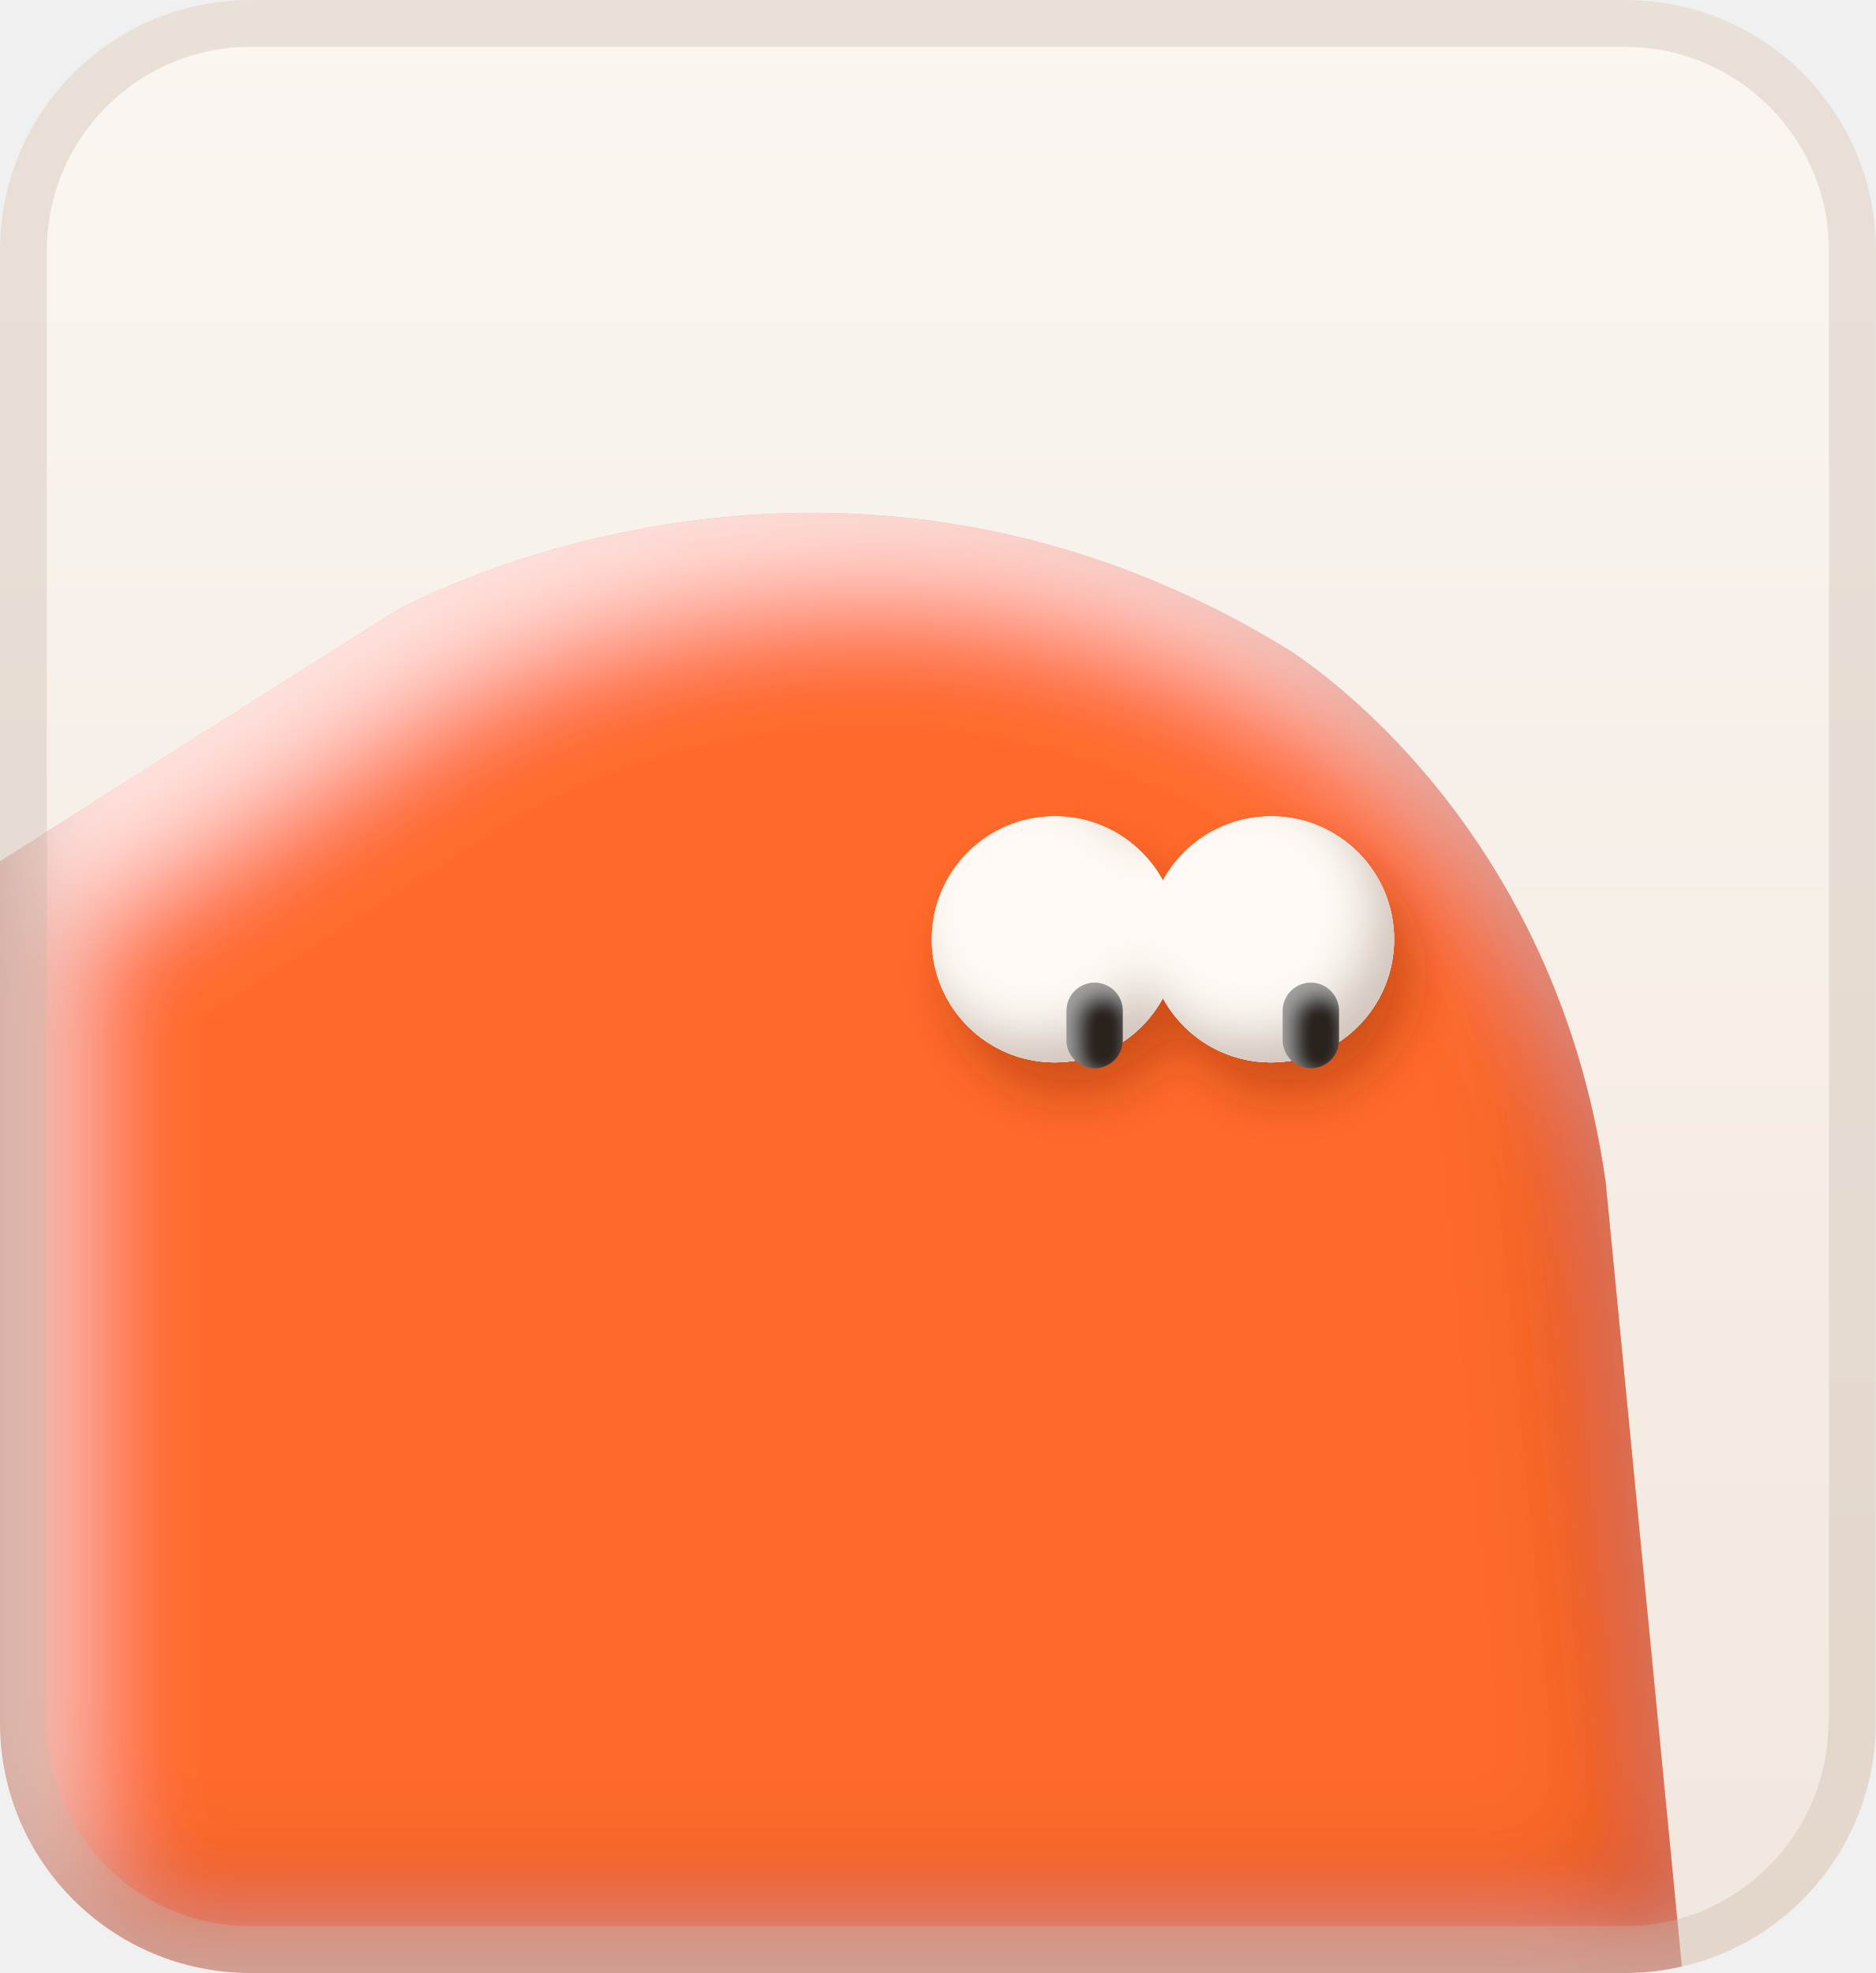
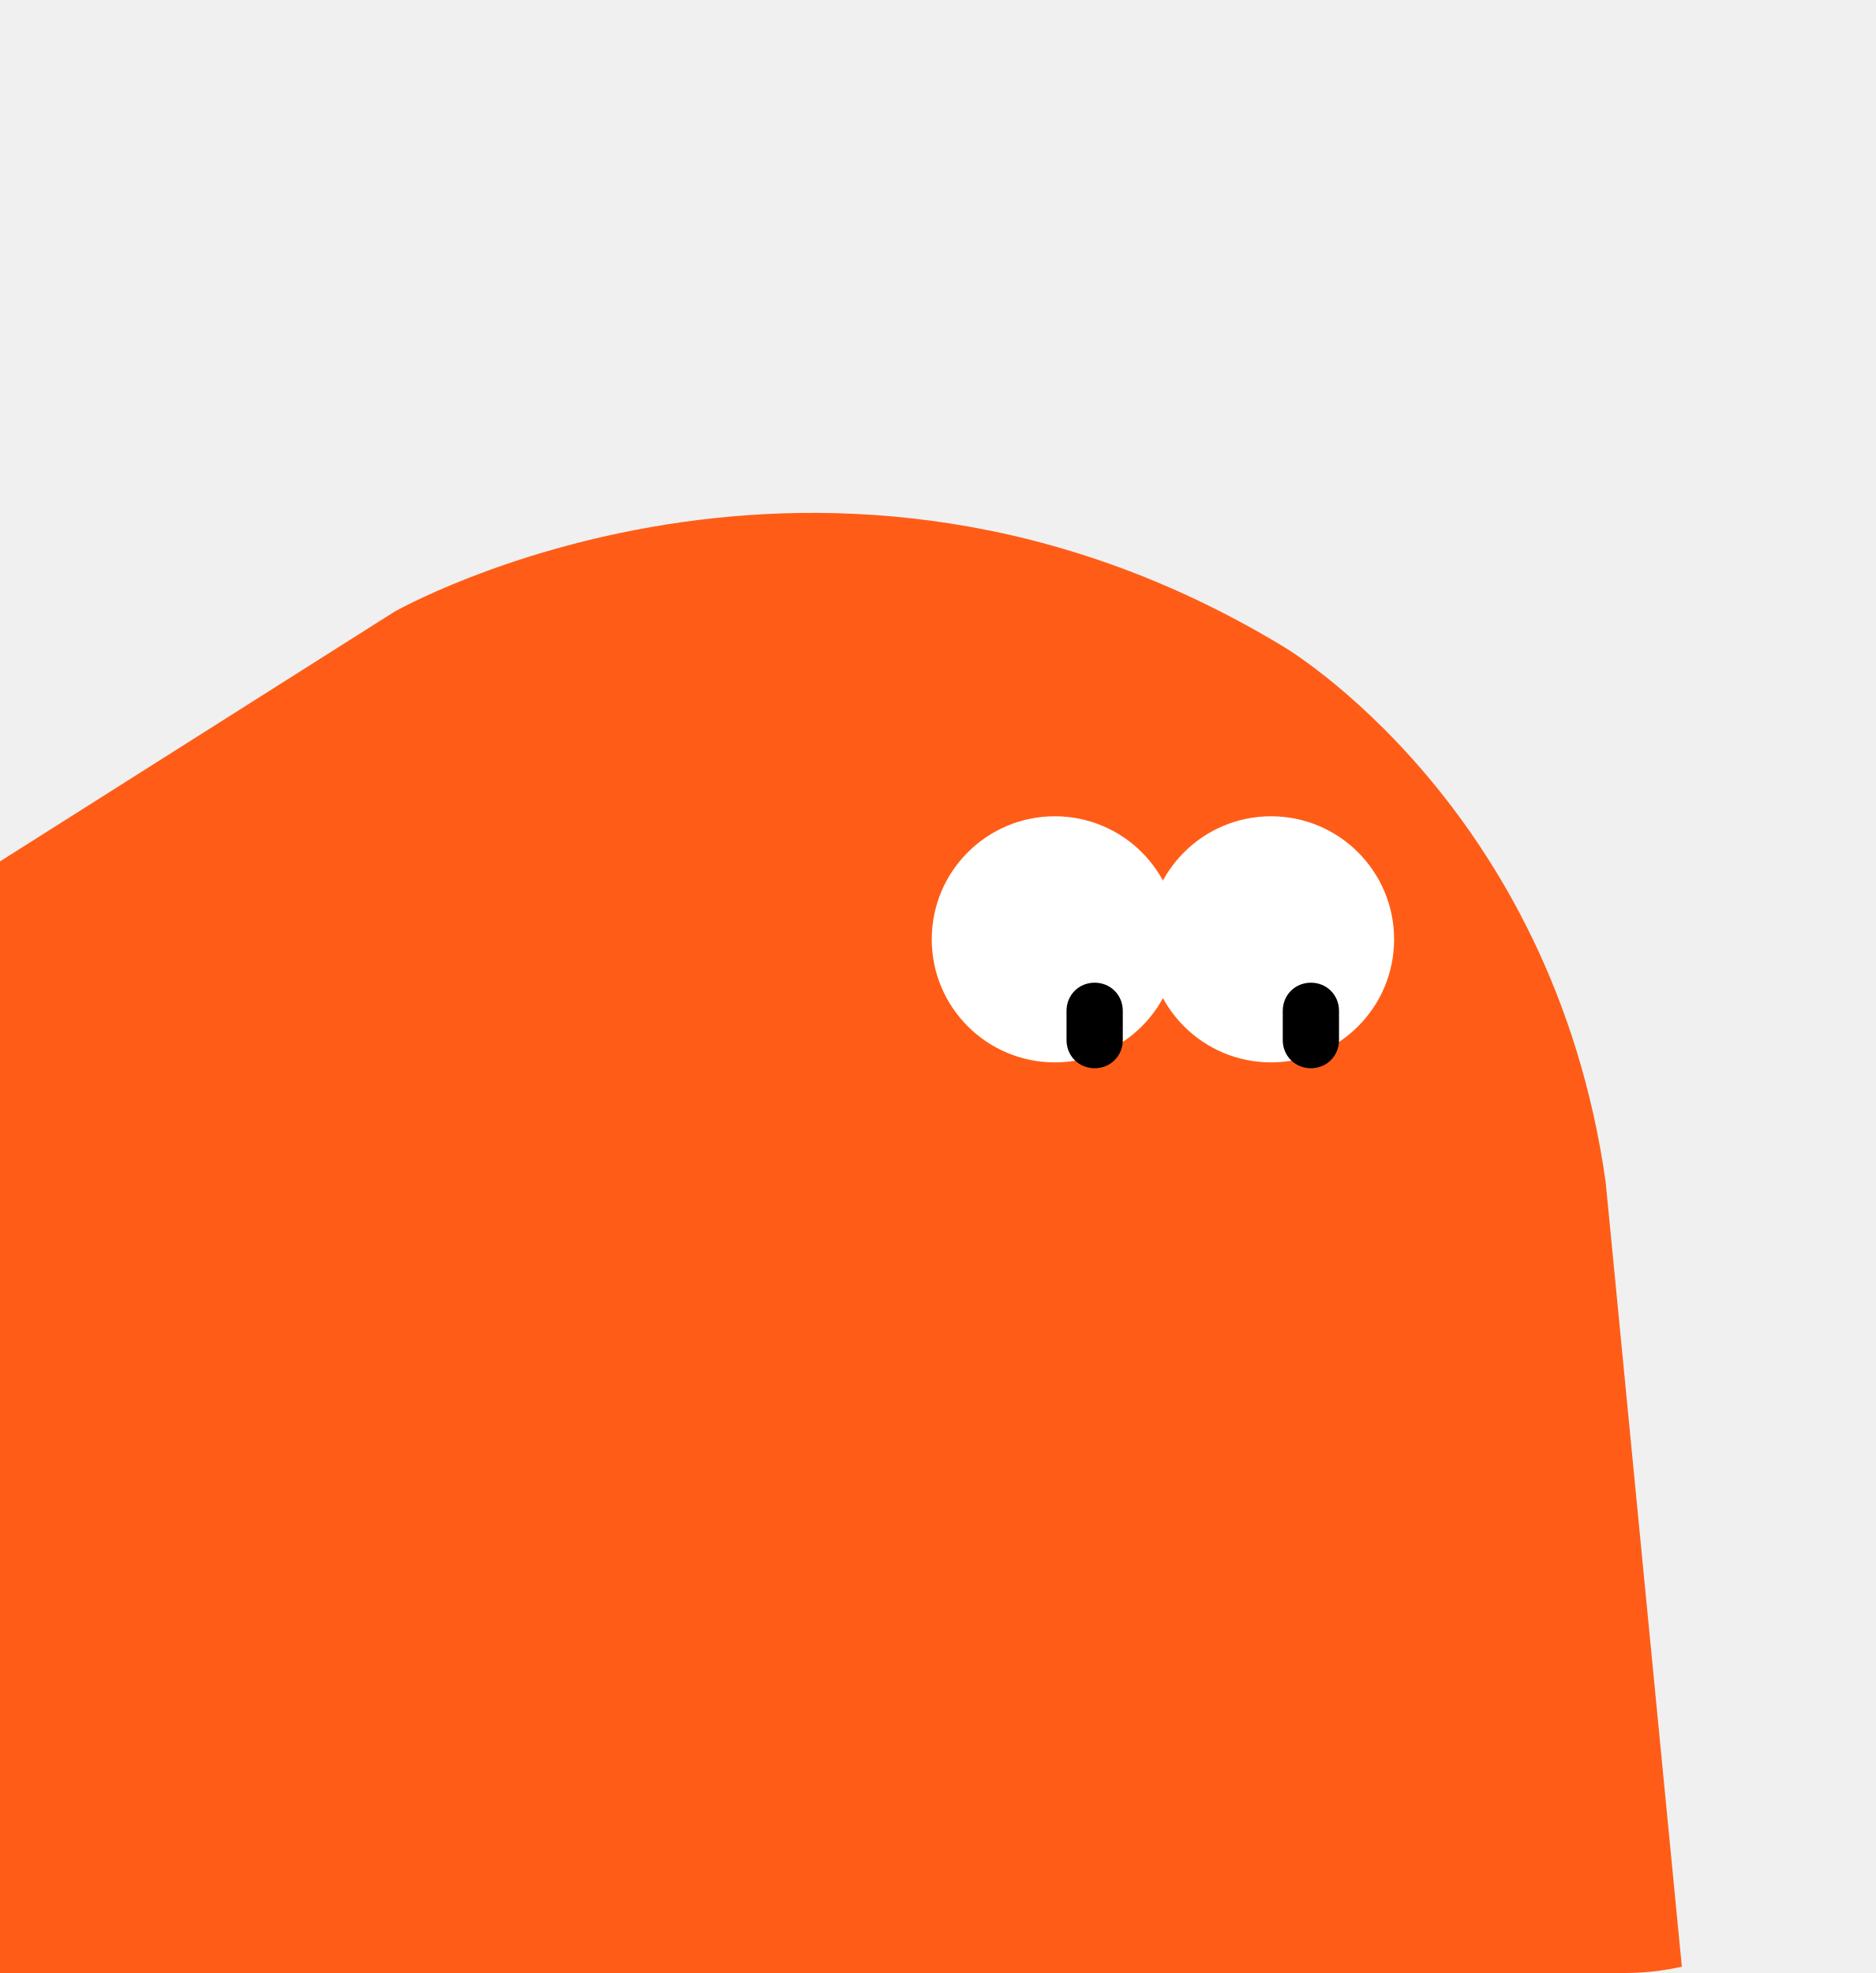
- <svg xmlns="http://www.w3.org/2000/svg" viewBox="0 0 320 336.7" width="320" height="336.7">
+ <svg xmlns="http://www.w3.org/2000/svg" id="Layer_1" version="1.1" viewBox="0 0 320 336.7">
  <defs>
-     <clipPath id="i04_clip">
-       <rect width="320" height="336.7" rx="42.7" ry="42.7" />
-     </clipPath>
-     <linearGradient id="i04_bg" x1="0" y1="0" x2="0" y2="1">
-       <stop offset="0" stop-color="#fbf6f1" />
-       <stop offset="1" stop-color="#f1e7de" />
-     </linearGradient>
-     <filter id="i04_clay" x="-20%" y="-20%" width="140%" height="140%">
-       <feOffset in="SourceAlpha" dx="10" dy="12" result="o1" />
-       <feGaussianBlur in="o1" stdDeviation="10" result="b1" />
-       <feComposite in="SourceAlpha" in2="b1" operator="out" result="hi" />
-       <feFlood flood-color="#fff" flood-opacity=".75" />
-       <feComposite in2="hi" operator="in" result="hiC" />
-       <feOffset in="SourceAlpha" dx="-10" dy="-14" result="o2" />
-       <feGaussianBlur in="o2" stdDeviation="10" result="b2" />
-       <feComposite in="SourceAlpha" in2="b2" operator="out" result="sh" />
-       <feFlood flood-color="#a8380a" flood-opacity=".6" />
-       <feComposite in2="sh" operator="in" result="shC" />
-       <feMerge>
-         <feMergeNode in="SourceGraphic" />
-         <feMergeNode in="hiC" />
-         <feMergeNode in="shC" />
-       </feMerge>
-     </filter>
-     <filter id="i04_clayEye" x="-60%" y="-60%" width="220%" height="240%">
-       <feOffset in="SourceAlpha" dx="-4" dy="-5" result="o2" />
-       <feGaussianBlur in="o2" stdDeviation="4" result="b2" />
-       <feComposite in="SourceAlpha" in2="b2" operator="out" result="sh" />
-       <feFlood flood-color="#b9a99c" flood-opacity=".7" />
-       <feComposite in2="sh" operator="in" result="shC" />
-       <feDropShadow in="SourceAlpha" dx="3" dy="6" stdDeviation="4" flood-color="#8a2b00" flood-opacity=".4" result="ds" />
-       <feMerge>
-         <feMergeNode in="ds" />
-         <feMergeNode in="SourceGraphic" />
-         <feMergeNode in="shC" />
-       </feMerge>
-     </filter>
-     <filter id="i04_clayPup" x="-80%" y="-80%" width="260%" height="260%">
-       <feOffset in="SourceAlpha" dx="1.5" dy="2" result="o" />
-       <feGaussianBlur in="o" stdDeviation="1.5" result="b" />
-       <feComposite in="SourceAlpha" in2="b" operator="out" result="hi" />
-       <feFlood flood-color="#fff" flood-opacity=".35" />
-       <feComposite in2="hi" operator="in" result="hiC" />
-       <feMerge>
-         <feMergeNode in="SourceGraphic" />
-         <feMergeNode in="hiC" />
-       </feMerge>
-     </filter>
+     <style>
+       .st0 {
+         fill: #ff5d17;
+       }
+ 
+       .st1 {
+         fill: #fff;
+       }
+     </style>
  </defs>
-   <rect fill="url(#i04_bg)" width="320" height="336.7" rx="42.7" ry="42.7" />
-   <g clip-path="url(#i04_clip)">
-     <path fill="#ff6b2b" d="M287,335.6l-13-133.9c-9.1-64.3-54.9-91.3-54.9-91.3-78.7-47.7-151.8-6-151.8-6L0,147v147c0,23.6,19.1,42.7,42.7,42.7h234.7c3.3,0,6.6-.4,9.7-1.1Z" filter="url(#i04_clay)" />
-   </g>
-   <g filter="url(#i04_clayEye)">
-     <circle cx="180" cy="160.3" r="21" fill="#fffaf5" />
-     <circle cx="216.9" cy="160.3" r="21" fill="#fffaf5" />
-   </g>
-   <g filter="url(#i04_clayPup)">
-     <rect x="182" y="167.7" width="9.6" height="14.6" rx="4.8" ry="4.8" fill="#2b211c" />
-     <rect x="218.9" y="167.7" width="9.6" height="14.6" rx="4.8" ry="4.8" fill="#2b211c" />
-   </g>
-   <path fill="#c9b8aa" opacity=".35" d="M277.3,0H42.7C19.1,0,0,19.1,0,42.7v251.3c0,23.6,19.1,42.7,42.7,42.7h234.7c23.6,0,42.7-19.1,42.7-42.7V42.7c0-23.6-19.1-42.7-42.7-42.7ZM312,294c0,19.1-15.6,34.7-34.7,34.7H42.7c-19.1,0-34.7-15.6-34.7-34.7V42.7c0-19.1,15.6-34.7,34.7-34.7h234.7c19.1,0,34.7,15.6,34.7,34.7v251.3Z" />
+   <path class="st0" d="M287,335.6l-13-133.9c-9.1-64.3-54.9-91.3-54.9-91.3-78.7-47.7-151.8-6-151.8-6L0,147v189.7h277.4c3.3,0,6.6-.4,9.7-1.1h-.1Z" />
+   <circle class="st1" cx="180" cy="160.3" r="21" />
+   <path d="M186.8,167.7h0c2.7,0,4.8,2.1,4.8,4.8v5c0,2.7-2.1,4.8-4.8,4.8h0c-2.7,0-4.8-2.1-4.8-4.8v-5c0-2.7,2.1-4.8,4.8-4.8Z" />
+   <circle class="st1" cx="216.9" cy="160.3" r="21" />
+   <path d="M223.7,167.7h0c2.7,0,4.8,2.1,4.8,4.8v5c0,2.7-2.1,4.8-4.8,4.8h0c-2.7,0-4.8-2.1-4.8-4.8v-5c0-2.7,2.1-4.8,4.8-4.8Z" />
</svg>
